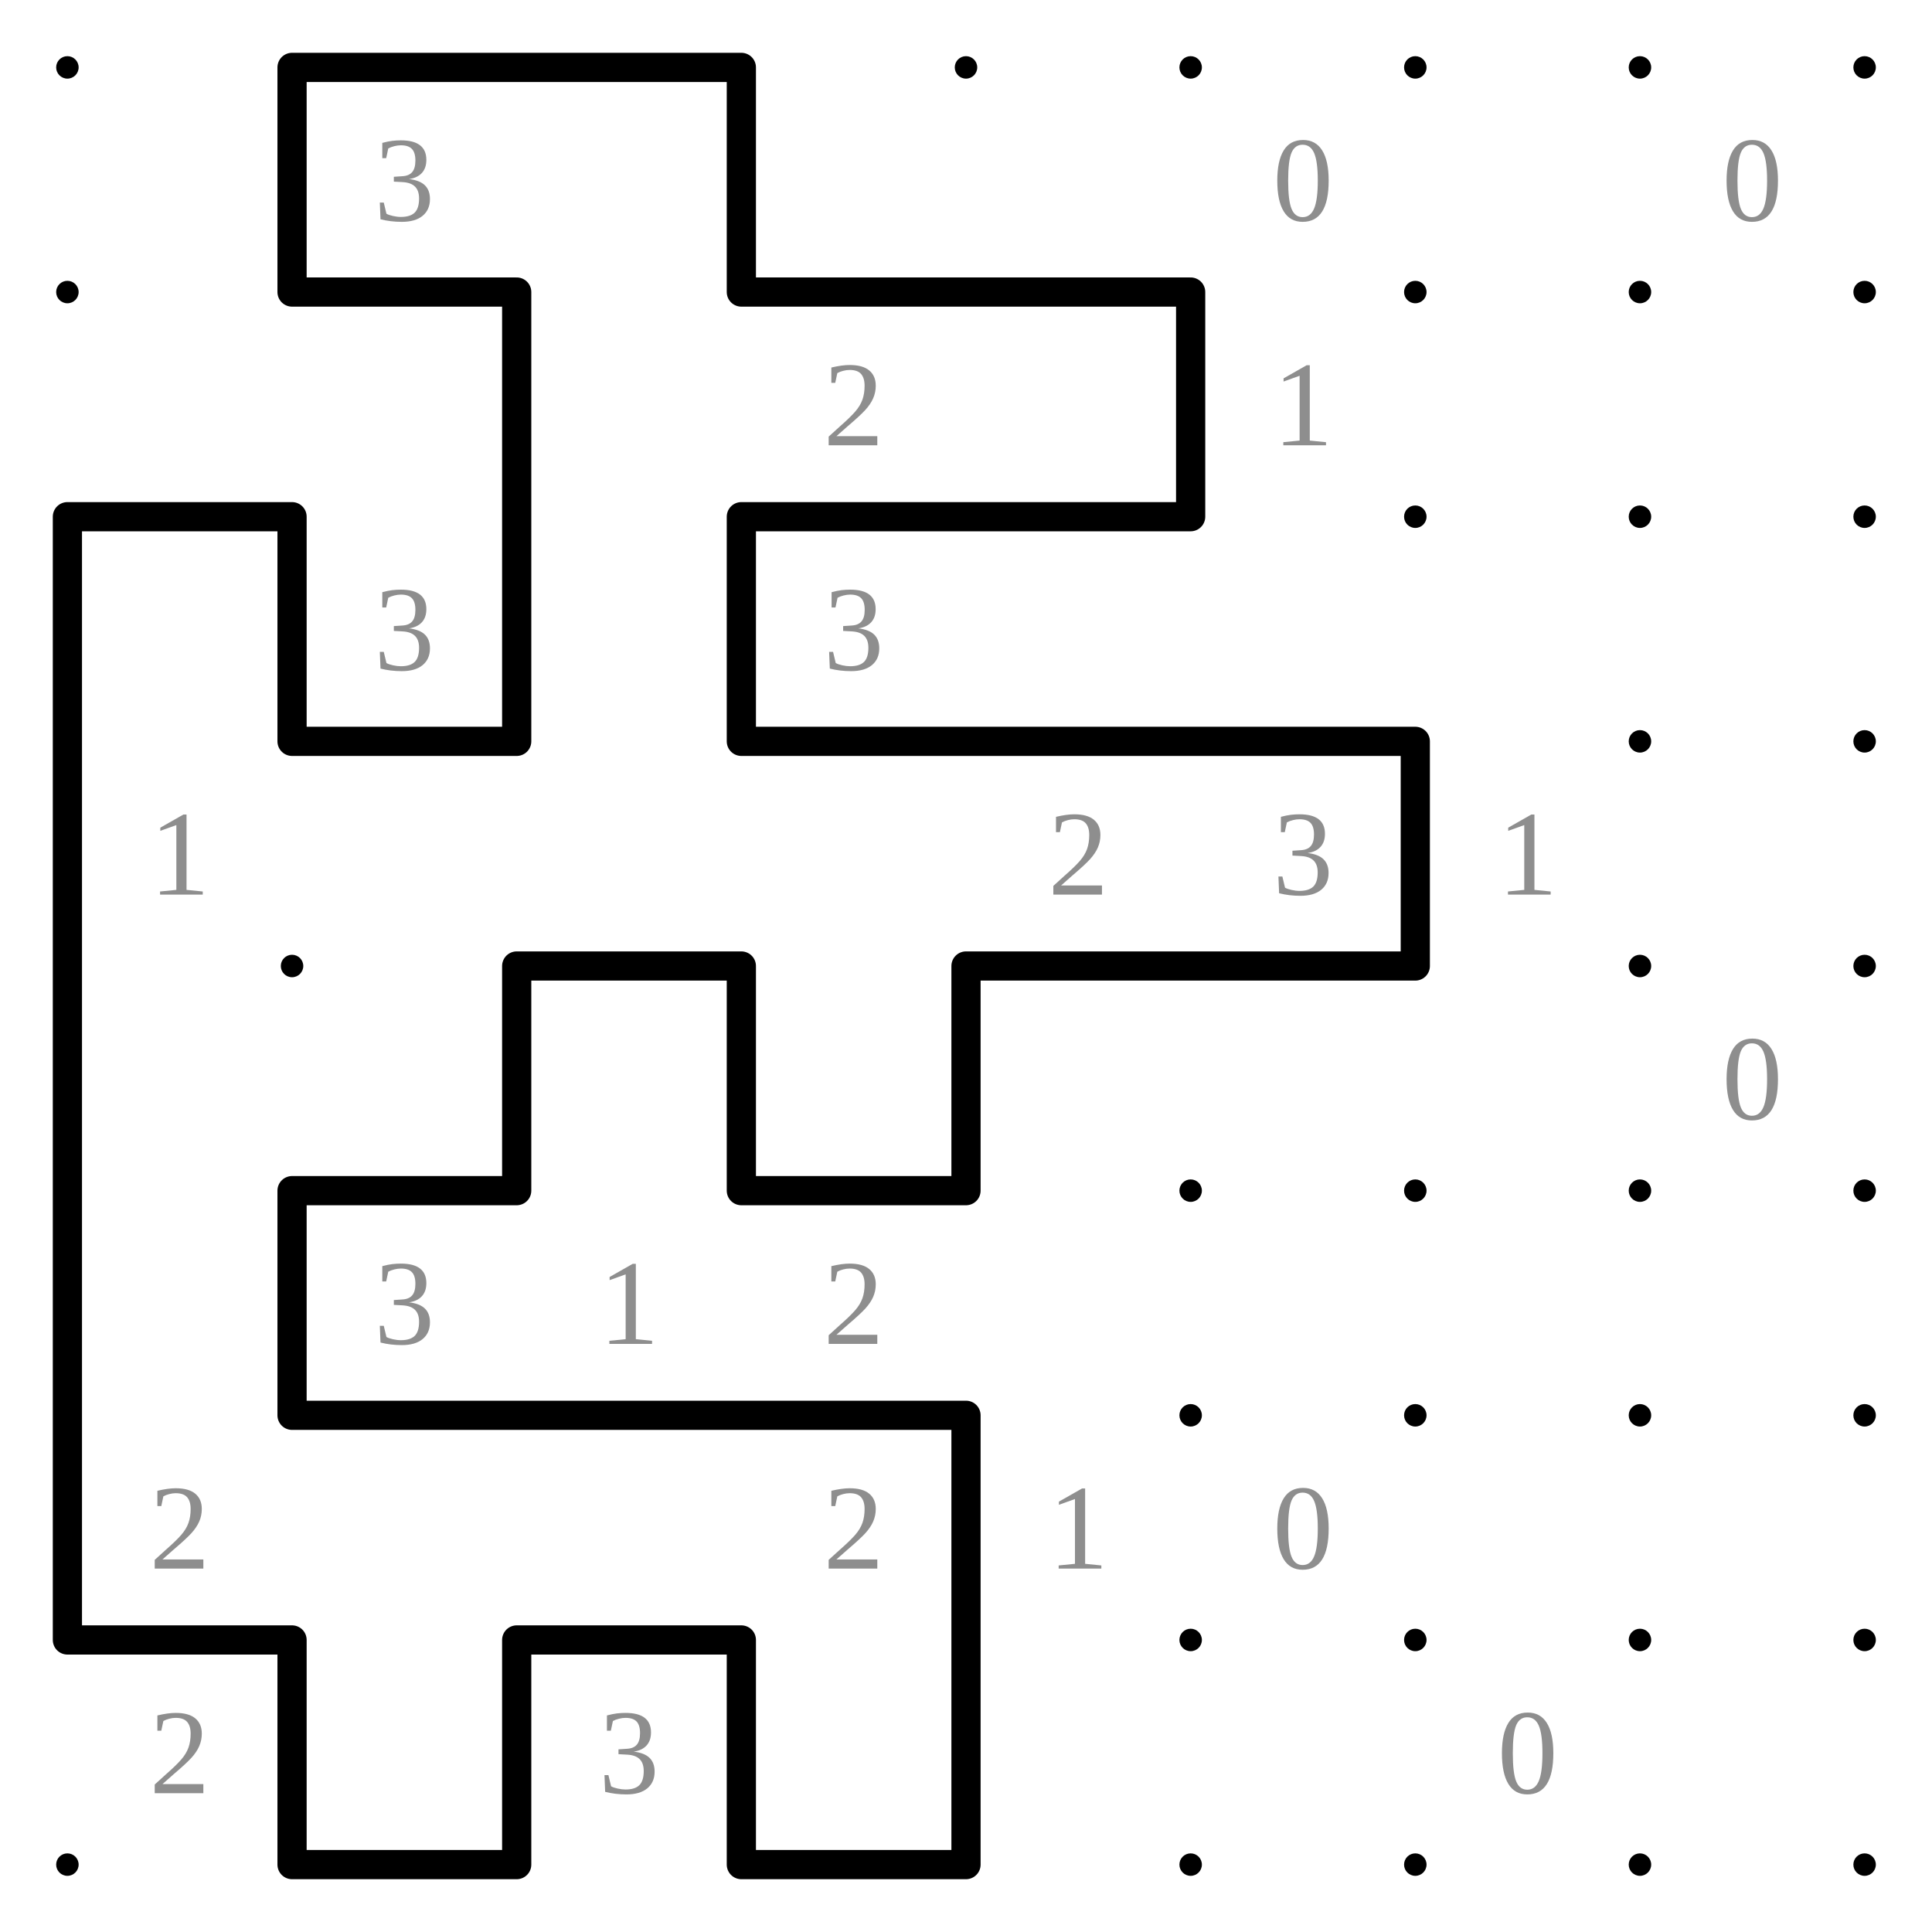
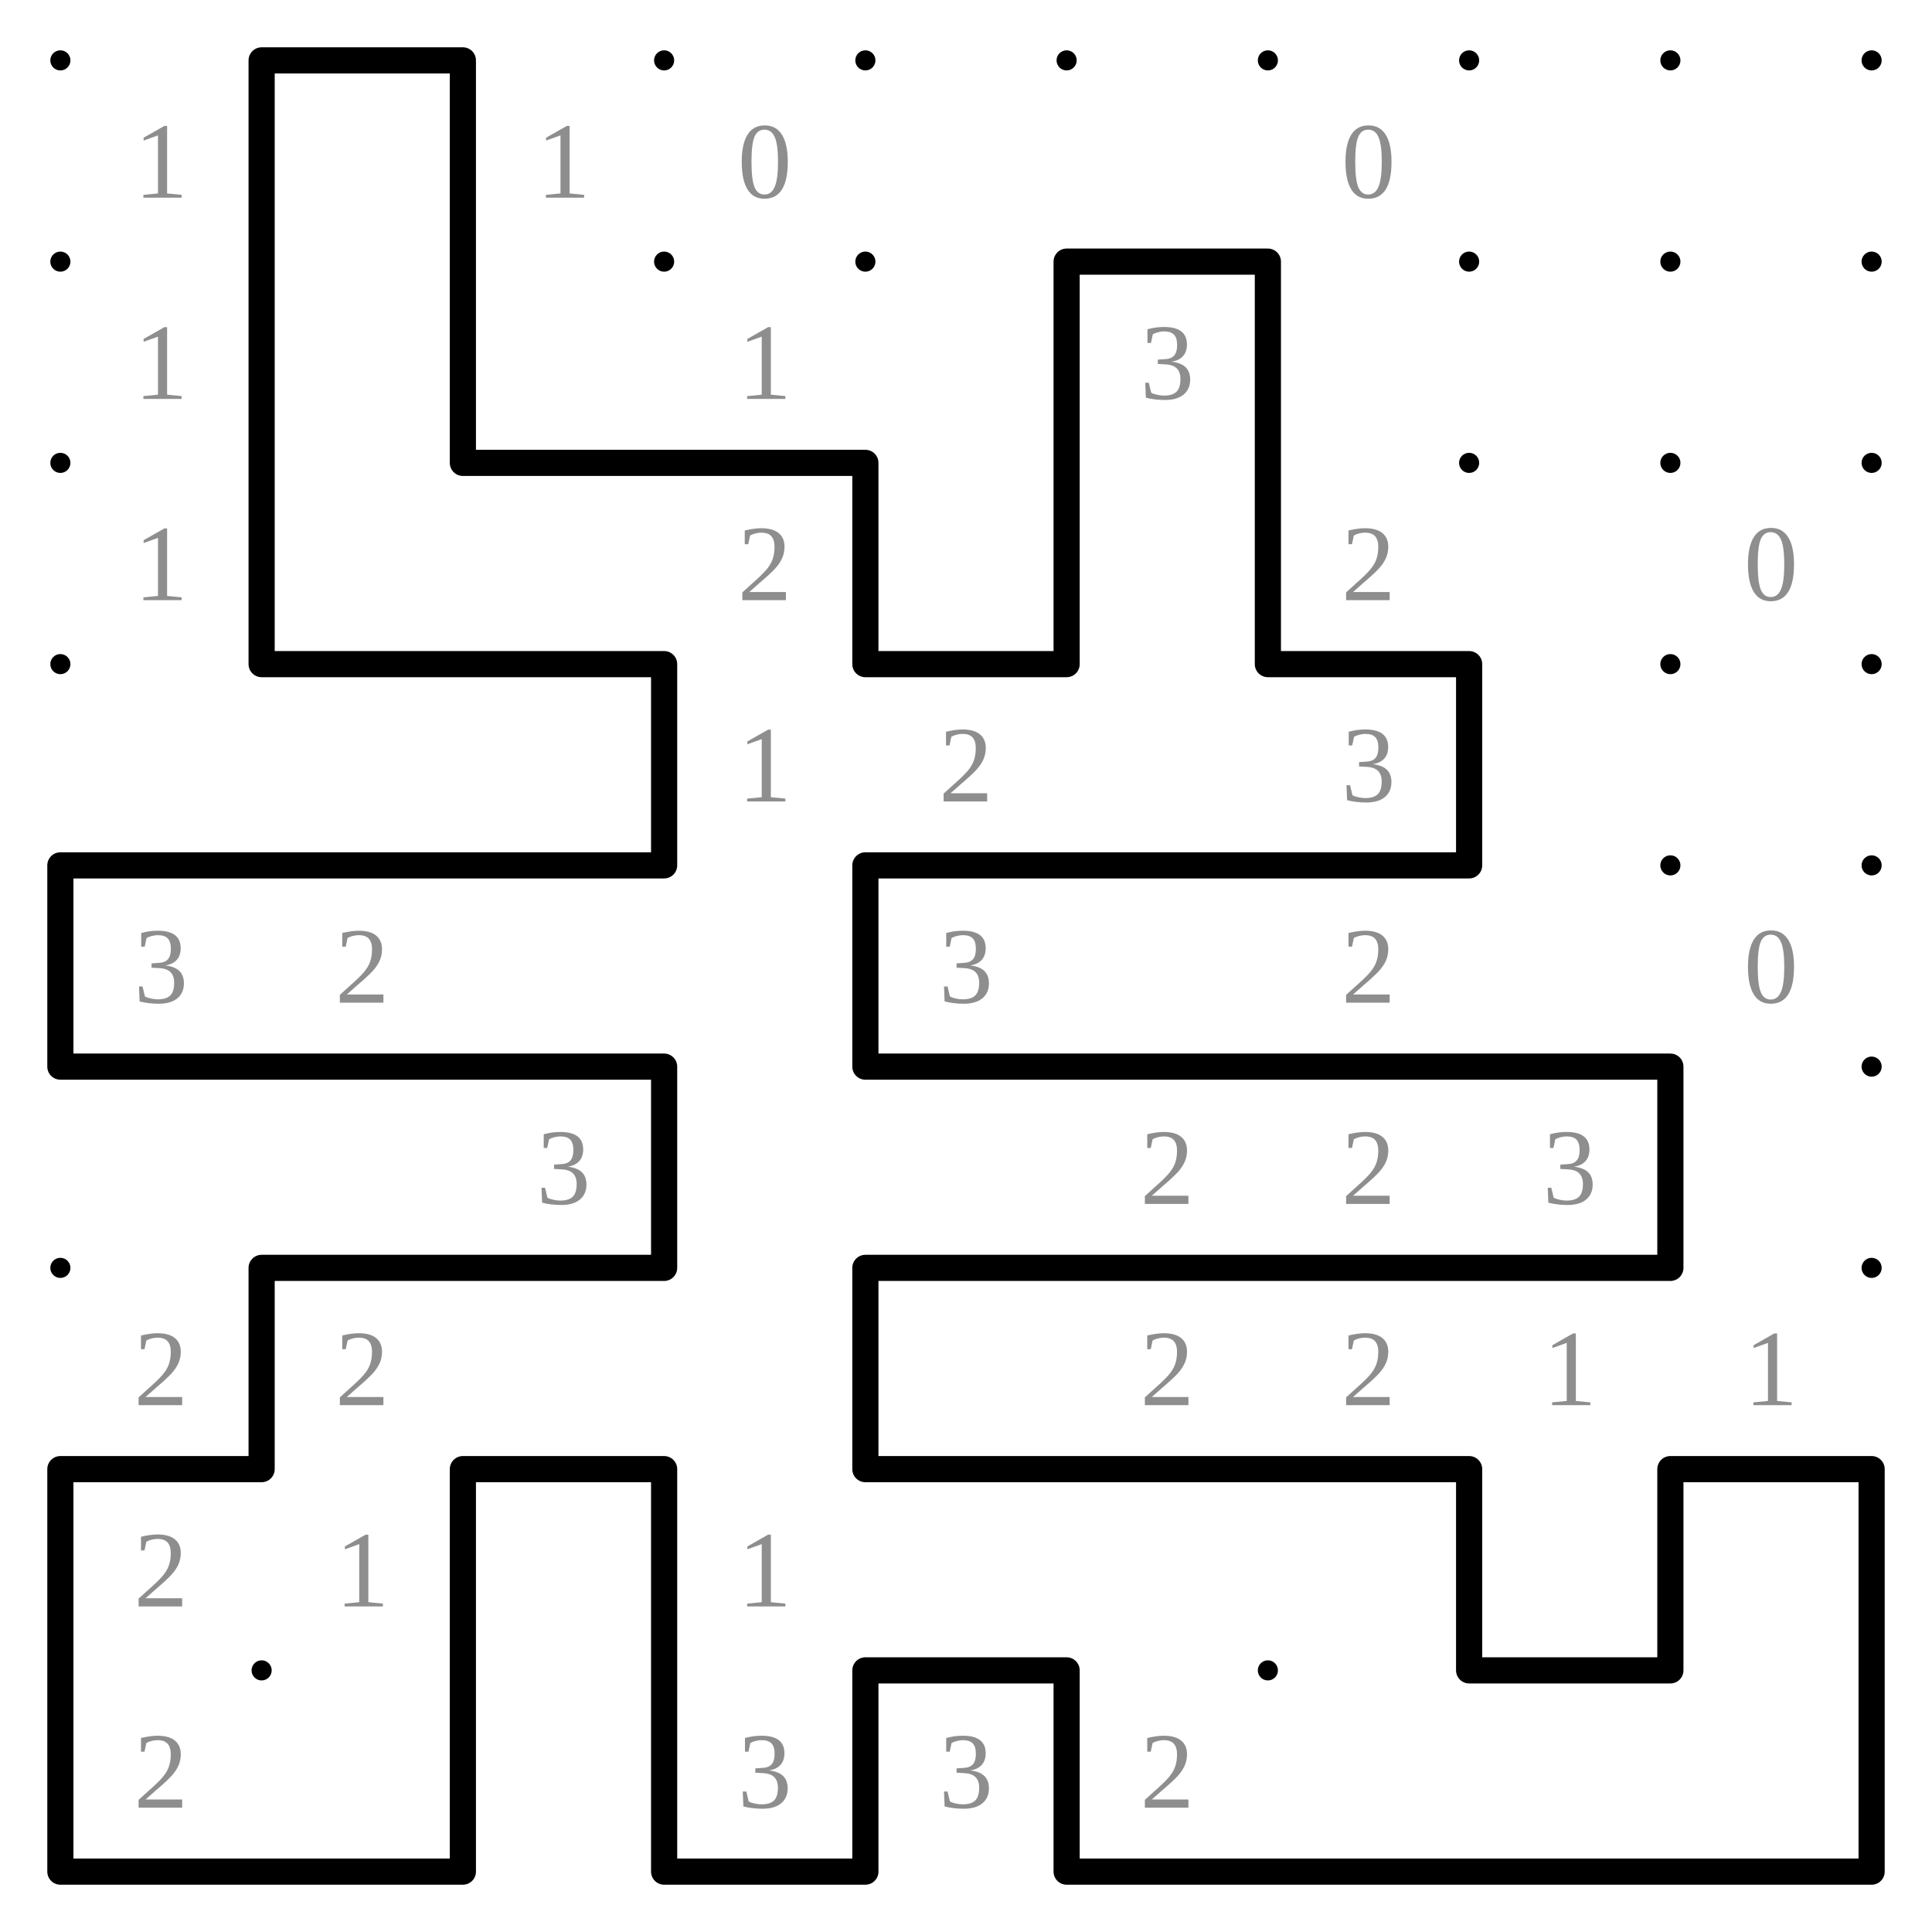
- <svg xmlns="http://www.w3.org/2000/svg" class="p" viewBox="0 0 860 860" preserveAspectRatio="xMidYMid meet" shape-rendering="geometricPrecision">
+ <svg xmlns="http://www.w3.org/2000/svg" class="p" viewBox="0 0 960 960" preserveAspectRatio="xMidYMid meet" shape-rendering="geometricPrecision">
  <g fill="#000">
    <circle cx="30" cy="30" r="5" />
    <circle cx="130" cy="30" r="5" />
    <circle cx="230" cy="30" r="5" />
    <circle cx="330" cy="30" r="5" />
    <circle cx="430" cy="30" r="5" />
    <circle cx="530" cy="30" r="5" />
    <circle cx="630" cy="30" r="5" />
    <circle cx="730" cy="30" r="5" />
    <circle cx="830" cy="30" r="5" />
+     <circle cx="930" cy="30" r="5" />
    <circle cx="30" cy="130" r="5" />
    <circle cx="130" cy="130" r="5" />
    <circle cx="230" cy="130" r="5" />
    <circle cx="330" cy="130" r="5" />
    <circle cx="430" cy="130" r="5" />
    <circle cx="530" cy="130" r="5" />
    <circle cx="630" cy="130" r="5" />
    <circle cx="730" cy="130" r="5" />
    <circle cx="830" cy="130" r="5" />
+     <circle cx="930" cy="130" r="5" />
    <circle cx="30" cy="230" r="5" />
    <circle cx="130" cy="230" r="5" />
    <circle cx="230" cy="230" r="5" />
    <circle cx="330" cy="230" r="5" />
    <circle cx="430" cy="230" r="5" />
    <circle cx="530" cy="230" r="5" />
    <circle cx="630" cy="230" r="5" />
    <circle cx="730" cy="230" r="5" />
    <circle cx="830" cy="230" r="5" />
+     <circle cx="930" cy="230" r="5" />
    <circle cx="30" cy="330" r="5" />
    <circle cx="130" cy="330" r="5" />
    <circle cx="230" cy="330" r="5" />
    <circle cx="330" cy="330" r="5" />
    <circle cx="430" cy="330" r="5" />
    <circle cx="530" cy="330" r="5" />
    <circle cx="630" cy="330" r="5" />
    <circle cx="730" cy="330" r="5" />
    <circle cx="830" cy="330" r="5" />
+     <circle cx="930" cy="330" r="5" />
    <circle cx="30" cy="430" r="5" />
    <circle cx="130" cy="430" r="5" />
    <circle cx="230" cy="430" r="5" />
    <circle cx="330" cy="430" r="5" />
    <circle cx="430" cy="430" r="5" />
    <circle cx="530" cy="430" r="5" />
    <circle cx="630" cy="430" r="5" />
    <circle cx="730" cy="430" r="5" />
    <circle cx="830" cy="430" r="5" />
+     <circle cx="930" cy="430" r="5" />
    <circle cx="30" cy="530" r="5" />
    <circle cx="130" cy="530" r="5" />
    <circle cx="230" cy="530" r="5" />
    <circle cx="330" cy="530" r="5" />
    <circle cx="430" cy="530" r="5" />
    <circle cx="530" cy="530" r="5" />
    <circle cx="630" cy="530" r="5" />
    <circle cx="730" cy="530" r="5" />
    <circle cx="830" cy="530" r="5" />
+     <circle cx="930" cy="530" r="5" />
    <circle cx="30" cy="630" r="5" />
    <circle cx="130" cy="630" r="5" />
    <circle cx="230" cy="630" r="5" />
    <circle cx="330" cy="630" r="5" />
    <circle cx="430" cy="630" r="5" />
    <circle cx="530" cy="630" r="5" />
    <circle cx="630" cy="630" r="5" />
    <circle cx="730" cy="630" r="5" />
    <circle cx="830" cy="630" r="5" />
+     <circle cx="930" cy="630" r="5" />
    <circle cx="30" cy="730" r="5" />
    <circle cx="130" cy="730" r="5" />
    <circle cx="230" cy="730" r="5" />
    <circle cx="330" cy="730" r="5" />
    <circle cx="430" cy="730" r="5" />
    <circle cx="530" cy="730" r="5" />
    <circle cx="630" cy="730" r="5" />
    <circle cx="730" cy="730" r="5" />
    <circle cx="830" cy="730" r="5" />
+     <circle cx="930" cy="730" r="5" />
    <circle cx="30" cy="830" r="5" />
    <circle cx="130" cy="830" r="5" />
    <circle cx="230" cy="830" r="5" />
    <circle cx="330" cy="830" r="5" />
    <circle cx="430" cy="830" r="5" />
    <circle cx="530" cy="830" r="5" />
    <circle cx="630" cy="830" r="5" />
    <circle cx="730" cy="830" r="5" />
    <circle cx="830" cy="830" r="5" />
+     <circle cx="930" cy="830" r="5" />
+     <circle cx="30" cy="930" r="5" />
+     <circle cx="130" cy="930" r="5" />
+     <circle cx="230" cy="930" r="5" />
+     <circle cx="330" cy="930" r="5" />
+     <circle cx="430" cy="930" r="5" />
+     <circle cx="530" cy="930" r="5" />
+     <circle cx="630" cy="930" r="5" />
+     <circle cx="730" cy="930" r="5" />
+     <circle cx="830" cy="930" r="5" />
+     <circle cx="930" cy="930" r="5" />
  </g>
  <g fill="#8e8e8e" font-size="54" text-anchor="middle" dominant-baseline="central">
-     <text x="180" y="80">3</text>
-     <text x="580" y="80">0</text>
-     <text x="780" y="80">0</text>
-     <text x="380" y="180">2</text>
-     <text x="580" y="180">1</text>
-     <text x="180" y="280">3</text>
-     <text x="380" y="280">3</text>
-     <text x="80" y="380">1</text>
+     <text x="80" y="80">1</text>
+     <text x="280" y="80">1</text>
+     <text x="380" y="80">0</text>
+     <text x="680" y="80">0</text>
+     <text x="80" y="180">1</text>
+     <text x="380" y="180">1</text>
+     <text x="580" y="180">3</text>
+     <text x="80" y="280">1</text>
+     <text x="380" y="280">2</text>
+     <text x="680" y="280">2</text>
+     <text x="880" y="280">0</text>
+     <text x="380" y="380">1</text>
    <text x="480" y="380">2</text>
-     <text x="580" y="380">3</text>
-     <text x="680" y="380">1</text>
-     <text x="780" y="480">0</text>
-     <text x="180" y="580">3</text>
-     <text x="280" y="580">1</text>
-     <text x="380" y="580">2</text>
+     <text x="680" y="380">3</text>
+     <text x="80" y="480">3</text>
+     <text x="180" y="480">2</text>
+     <text x="480" y="480">3</text>
+     <text x="680" y="480">2</text>
+     <text x="880" y="480">0</text>
+     <text x="280" y="580">3</text>
+     <text x="580" y="580">2</text>
+     <text x="680" y="580">2</text>
+     <text x="780" y="580">3</text>
    <text x="80" y="680">2</text>
-     <text x="380" y="680">2</text>
-     <text x="480" y="680">1</text>
-     <text x="580" y="680">0</text>
+     <text x="180" y="680">2</text>
+     <text x="580" y="680">2</text>
+     <text x="680" y="680">2</text>
+     <text x="780" y="680">1</text>
+     <text x="880" y="680">1</text>
    <text x="80" y="780">2</text>
-     <text x="280" y="780">3</text>
-     <text x="680" y="780">0</text>
+     <text x="180" y="780">1</text>
+     <text x="380" y="780">1</text>
+     <text x="80" y="880">2</text>
+     <text x="380" y="880">3</text>
+     <text x="480" y="880">3</text>
+     <text x="580" y="880">2</text>
  </g>
-   <path d="M130 30H230M230 30H330M130 130H230M330 130H430M430 130H530M30 230H130M330 230H430M430 230H530M130 330H230M330 330H430M430 330H530M530 330H630M230 430H330M430 430H530M530 430H630M130 530H230M330 530H430M130 630H230M230 630H330M330 630H430M30 730H130M230 730H330M130 830H230M330 830H430M130 30V130M330 30V130M230 130V230M530 130V230M30 230V330M130 230V330M230 230V330M330 230V330M30 330V430M630 330V430M30 430V530M230 430V530M330 430V530M430 430V530M30 530V630M130 530V630M30 630V730M430 630V730M130 730V830M230 730V830M330 730V830M430 730V830" fill="none" stroke="#000" stroke-width="13" stroke-linecap="round" />
+   <path d="M130 30H230M530 130H630M230 230H330M330 230H430M130 330H230M230 330H330M430 330H530M630 330H730M30 430H130M130 430H230M230 430H330M430 430H530M530 430H630M630 430H730M30 530H130M130 530H230M230 530H330M430 530H530M530 530H630M630 530H730M730 530H830M130 630H230M230 630H330M430 630H530M530 630H630M630 630H730M730 630H830M30 730H130M230 730H330M430 730H530M530 730H630M630 730H730M830 730H930M430 830H530M730 830H830M30 930H130M130 930H230M330 930H430M530 930H630M630 930H730M730 930H830M830 930H930M130 30V130M230 30V130M130 130V230M230 130V230M530 130V230M630 130V230M130 230V330M430 230V330M530 230V330M630 230V330M330 330V430M730 330V430M30 430V530M430 430V530M330 530V630M830 530V630M130 630V730M430 630V730M30 730V830M230 730V830M330 730V830M730 730V830M830 730V830M930 730V830M30 830V930M230 830V930M330 830V930M430 830V930M530 830V930M930 830V930" fill="none" stroke="#000" stroke-width="13" stroke-linecap="round" />
</svg>
